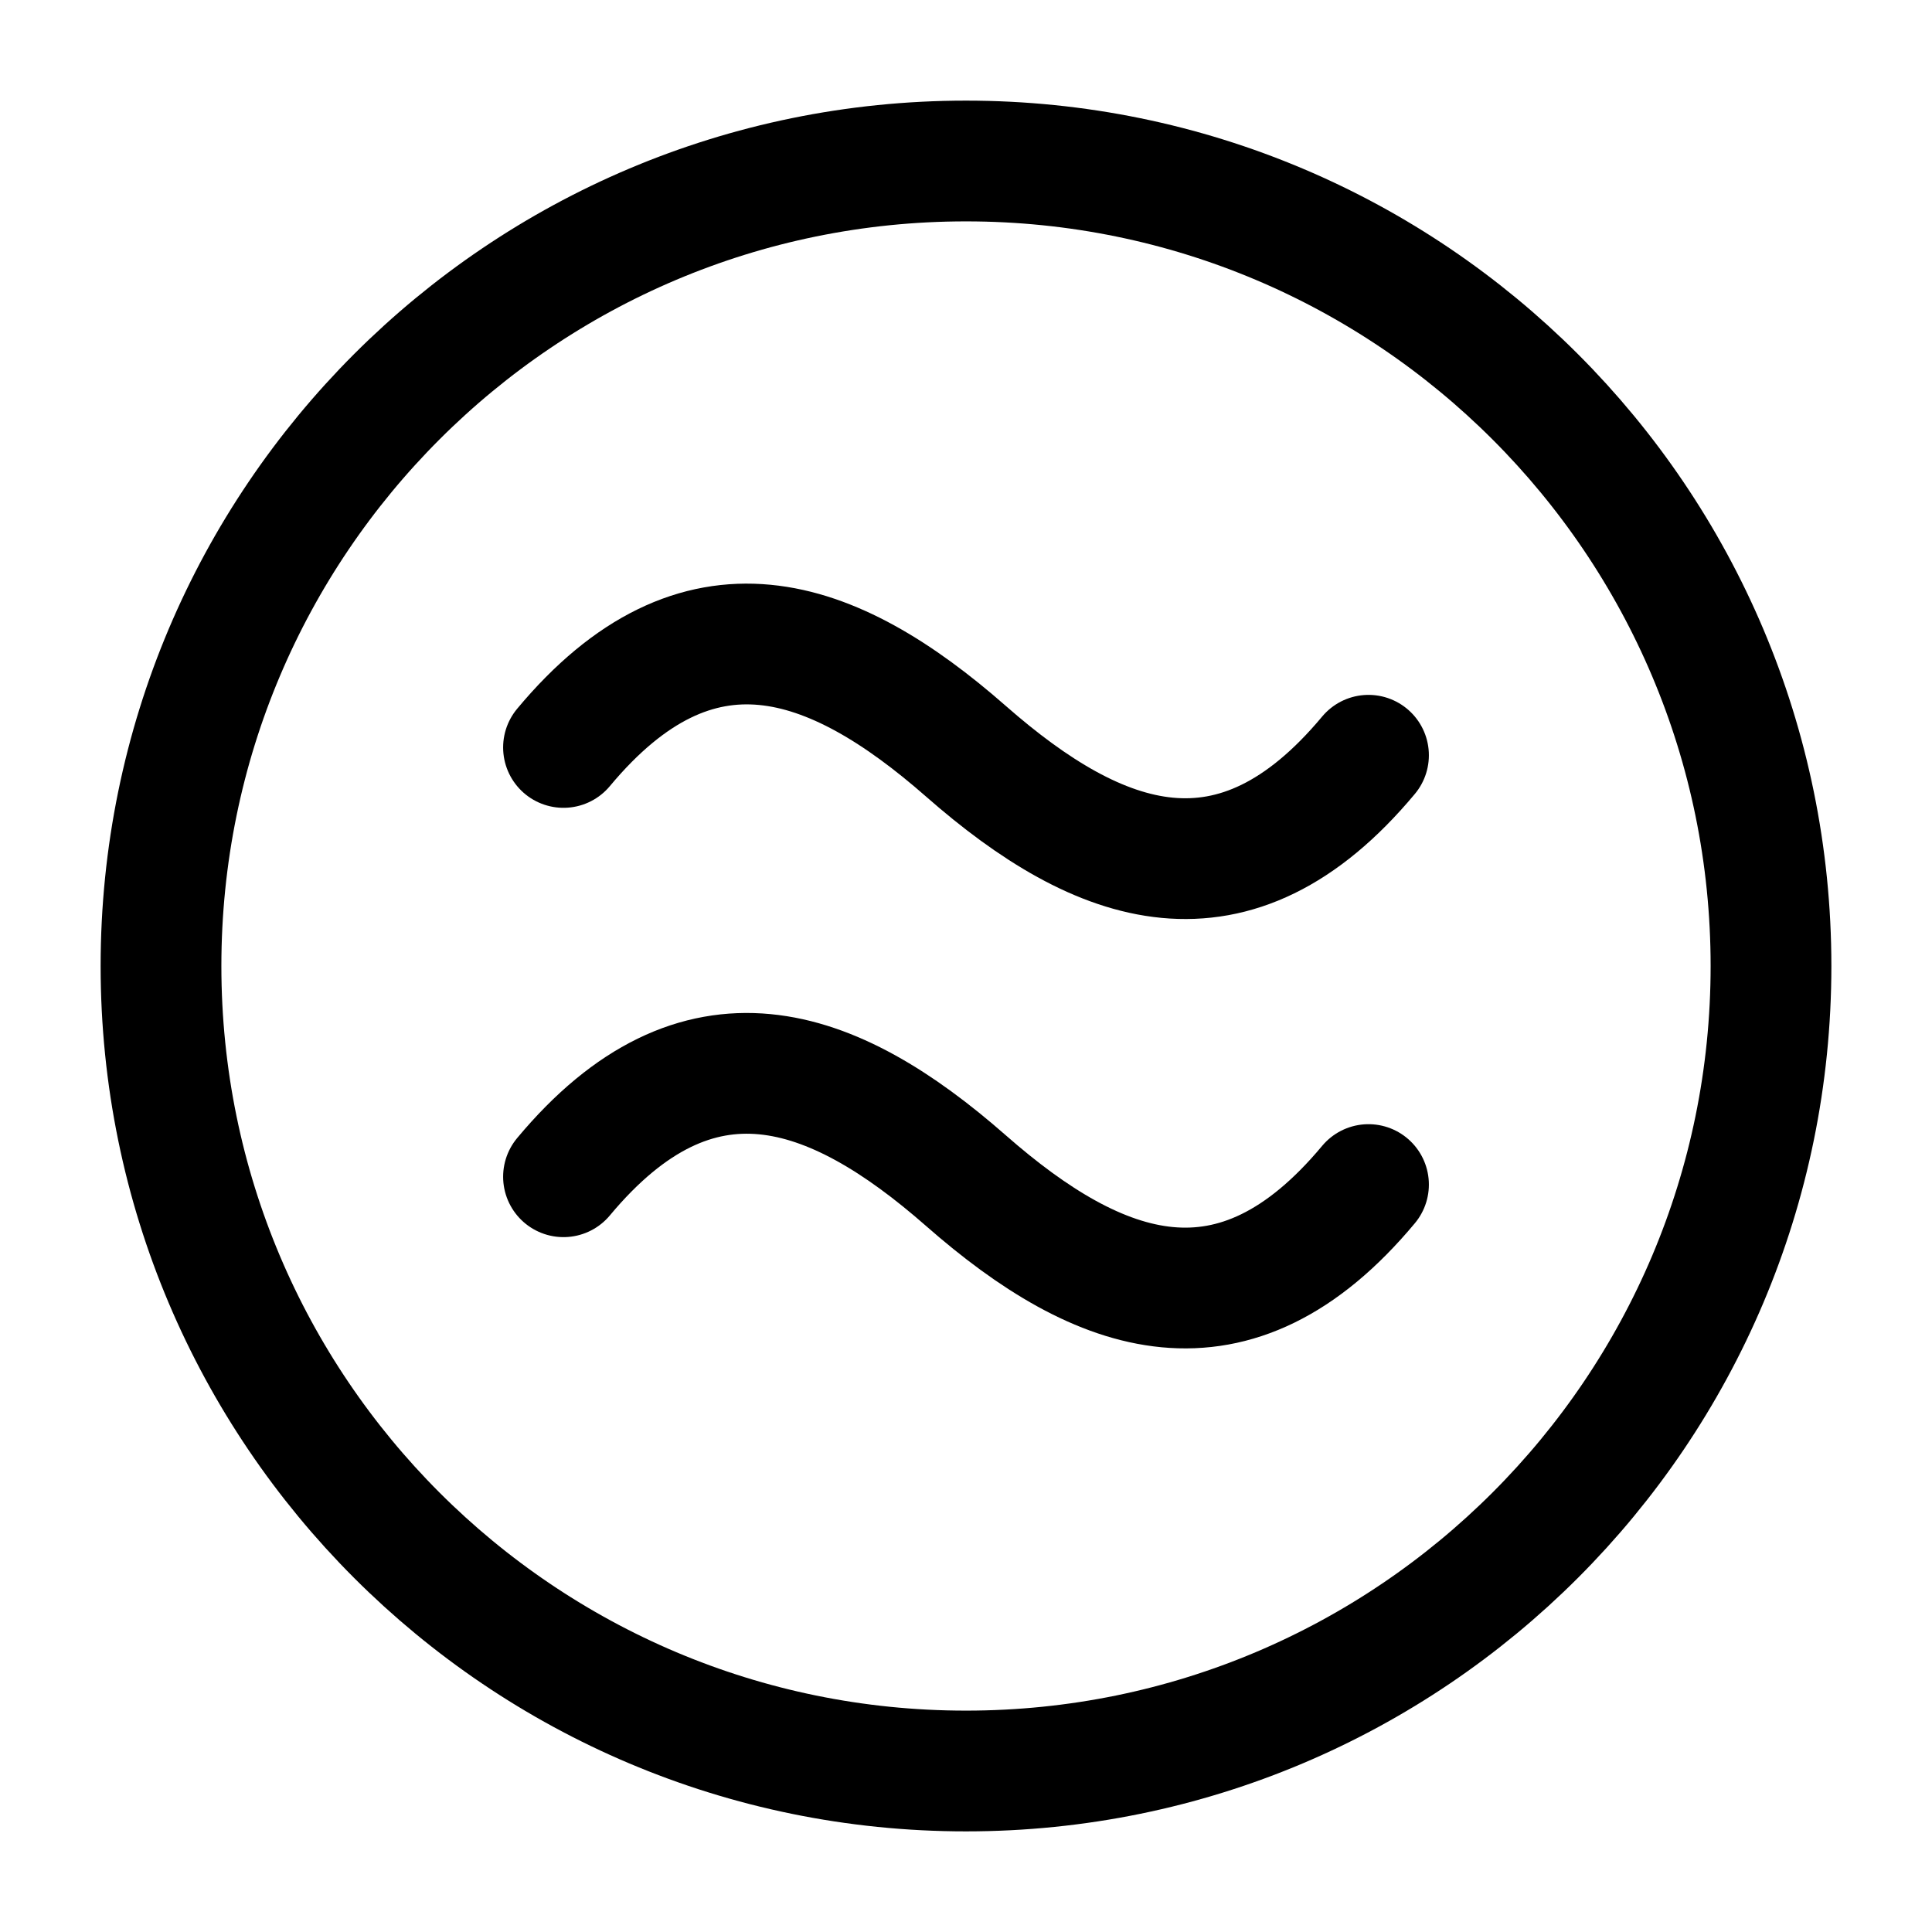
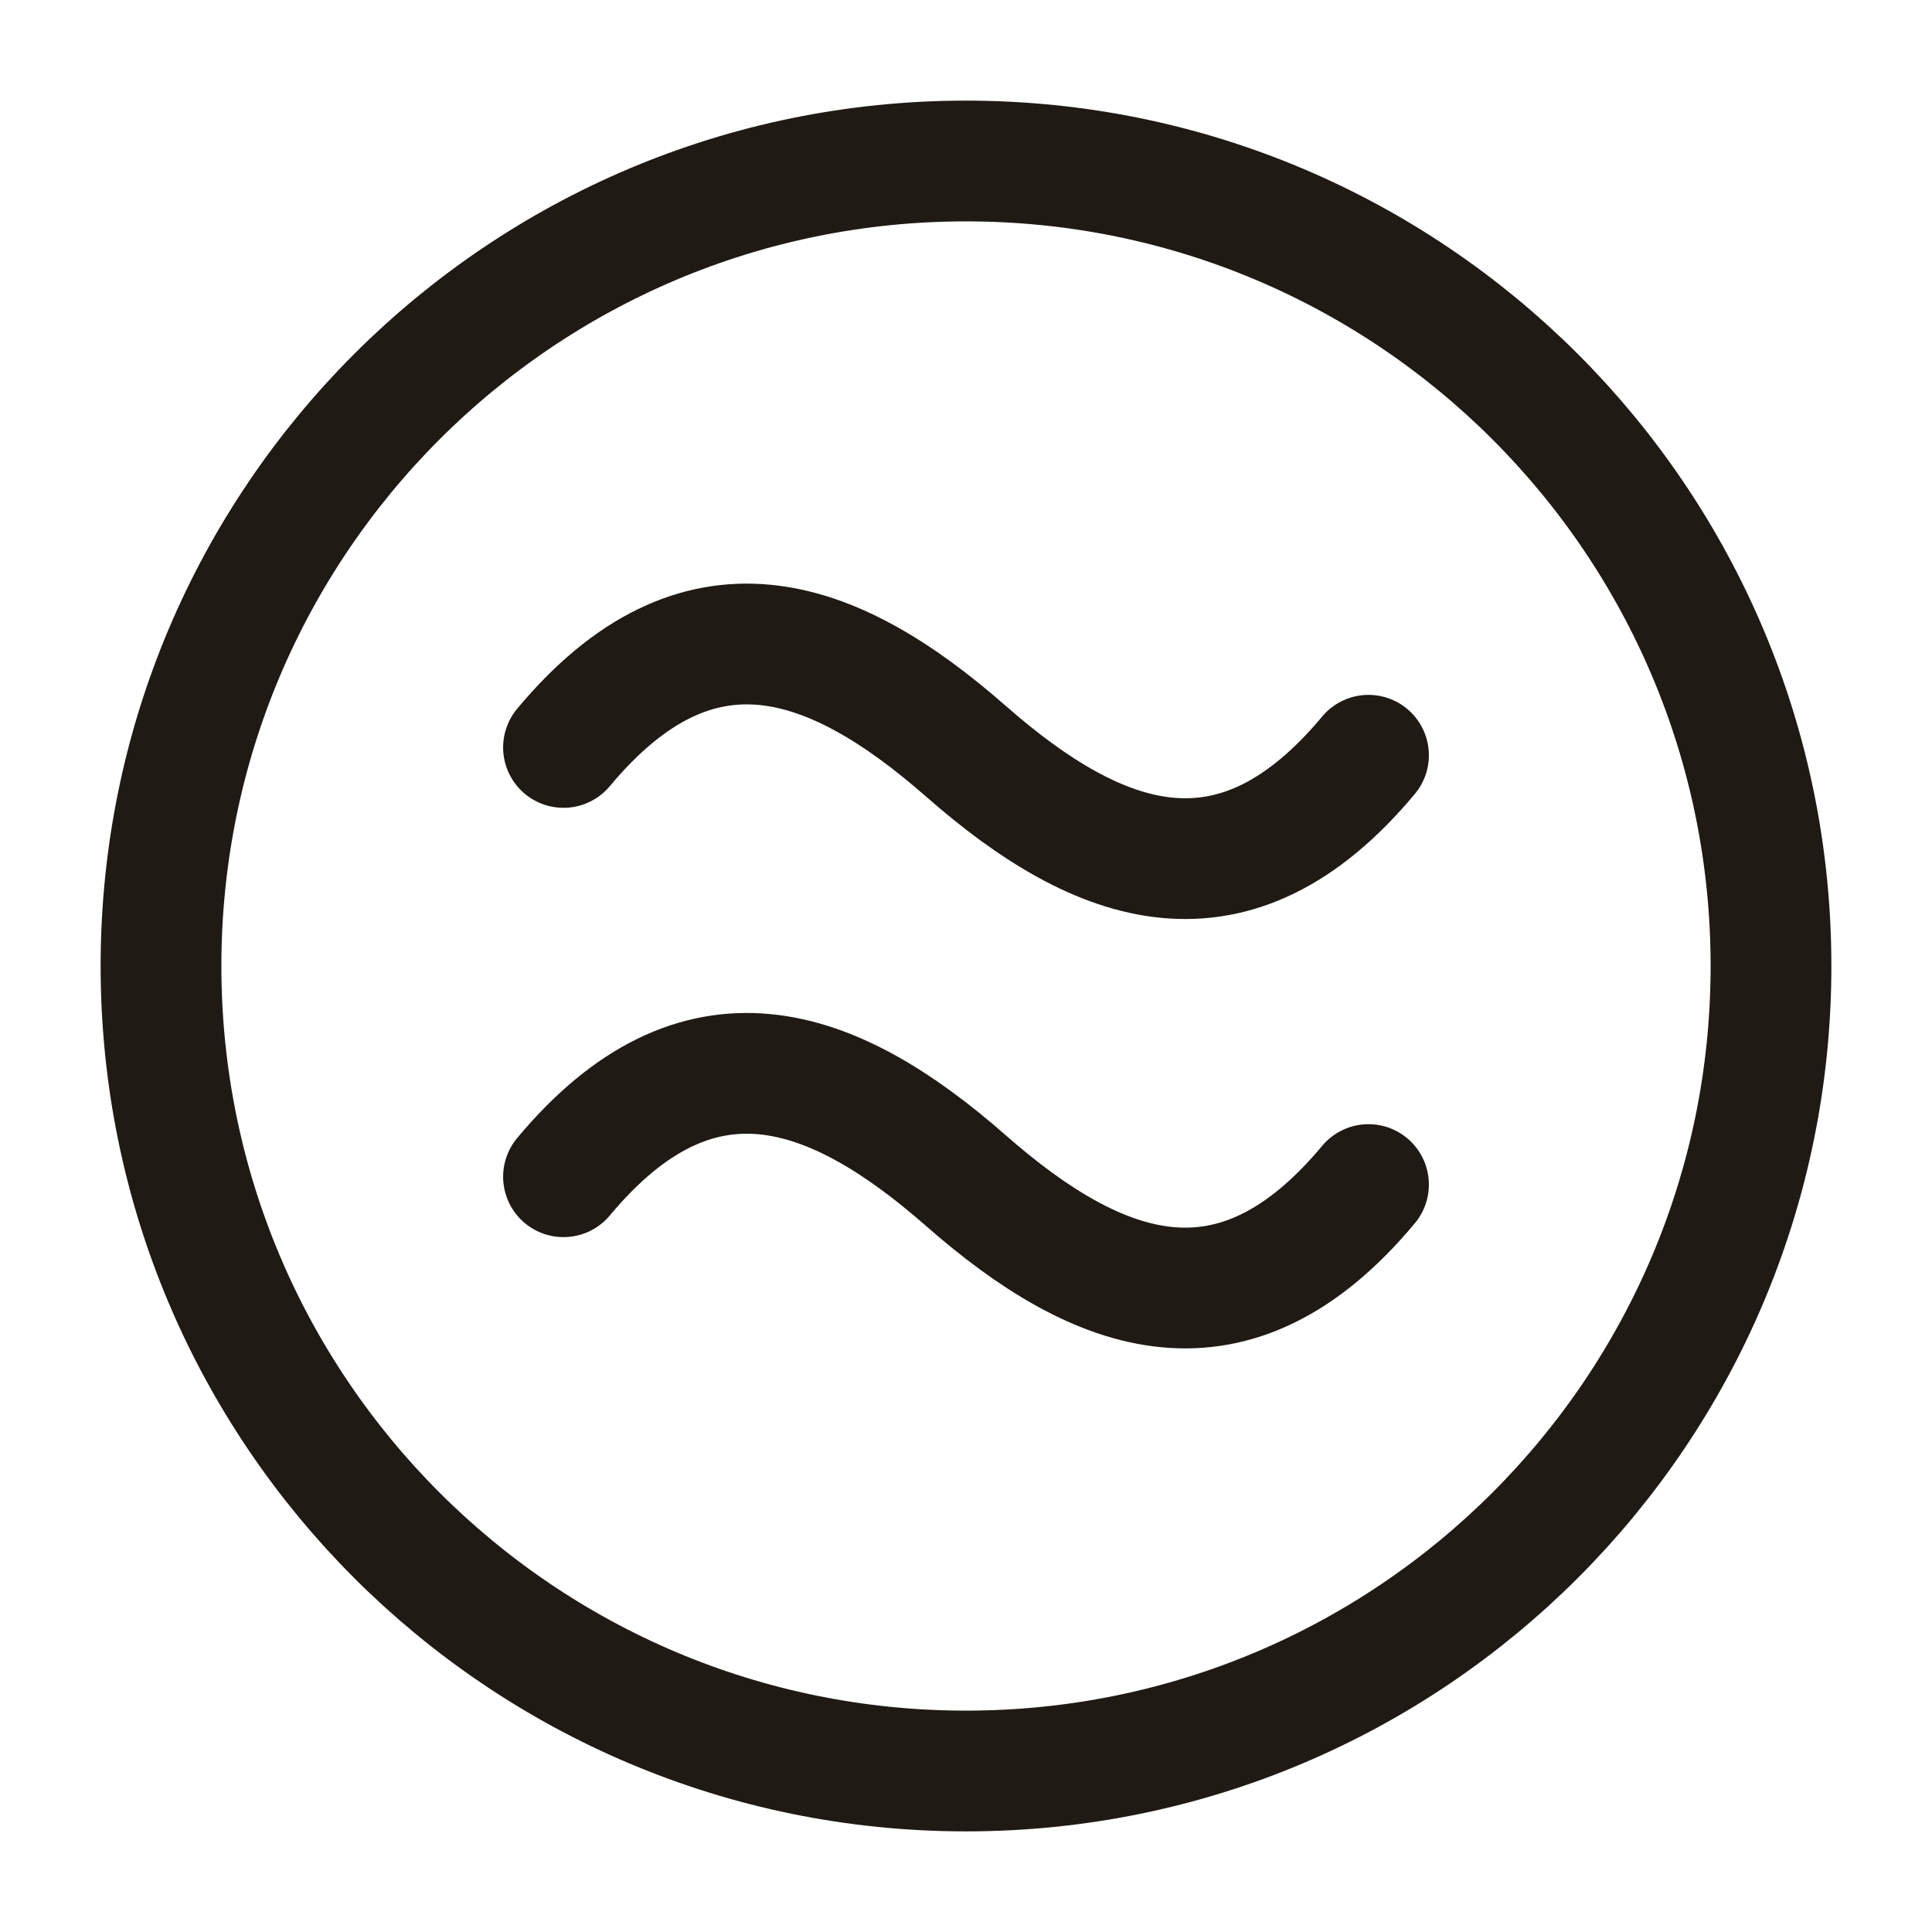
<svg xmlns="http://www.w3.org/2000/svg" viewBox="0 0 24 24" width="25px" height="25px" fill="none">
-   <path d="M7 9.285C8.667 7.285 10.333 7.871 12 9.333C13.667 10.796 15.333 11.381 17 9.382M7 14.618C8.667 12.619 10.333 13.204 12 14.667C13.667 16.13 15.333 16.715 17 14.715" stroke="black" stroke-width="1.5" stroke-linecap="round" stroke-linejoin="round" />
-   <circle cx="12" cy="12" r="10" stroke="black" stroke-width="1.5" stroke-linecap="round" stroke-linejoin="round" />
+   <style>
+     svg { color: #1f1a14; }
+     @media (prefers-color-scheme: dark) {
+       svg { color: #f5efe6; }
+     }
+   </style>
+   <path d="M7 9.285C8.667 7.285 10.333 7.871 12 9.333C13.667 10.796 15.333 11.381 17 9.382M7 14.618C8.667 12.619 10.333 13.204 12 14.667C13.667 16.13 15.333 16.715 17 14.715" stroke="currentColor" stroke-width="1.5" stroke-linecap="round" stroke-linejoin="round" />
+   <circle cx="12" cy="12" r="10" stroke="currentColor" stroke-width="1.5" stroke-linecap="round" stroke-linejoin="round" />
</svg>
